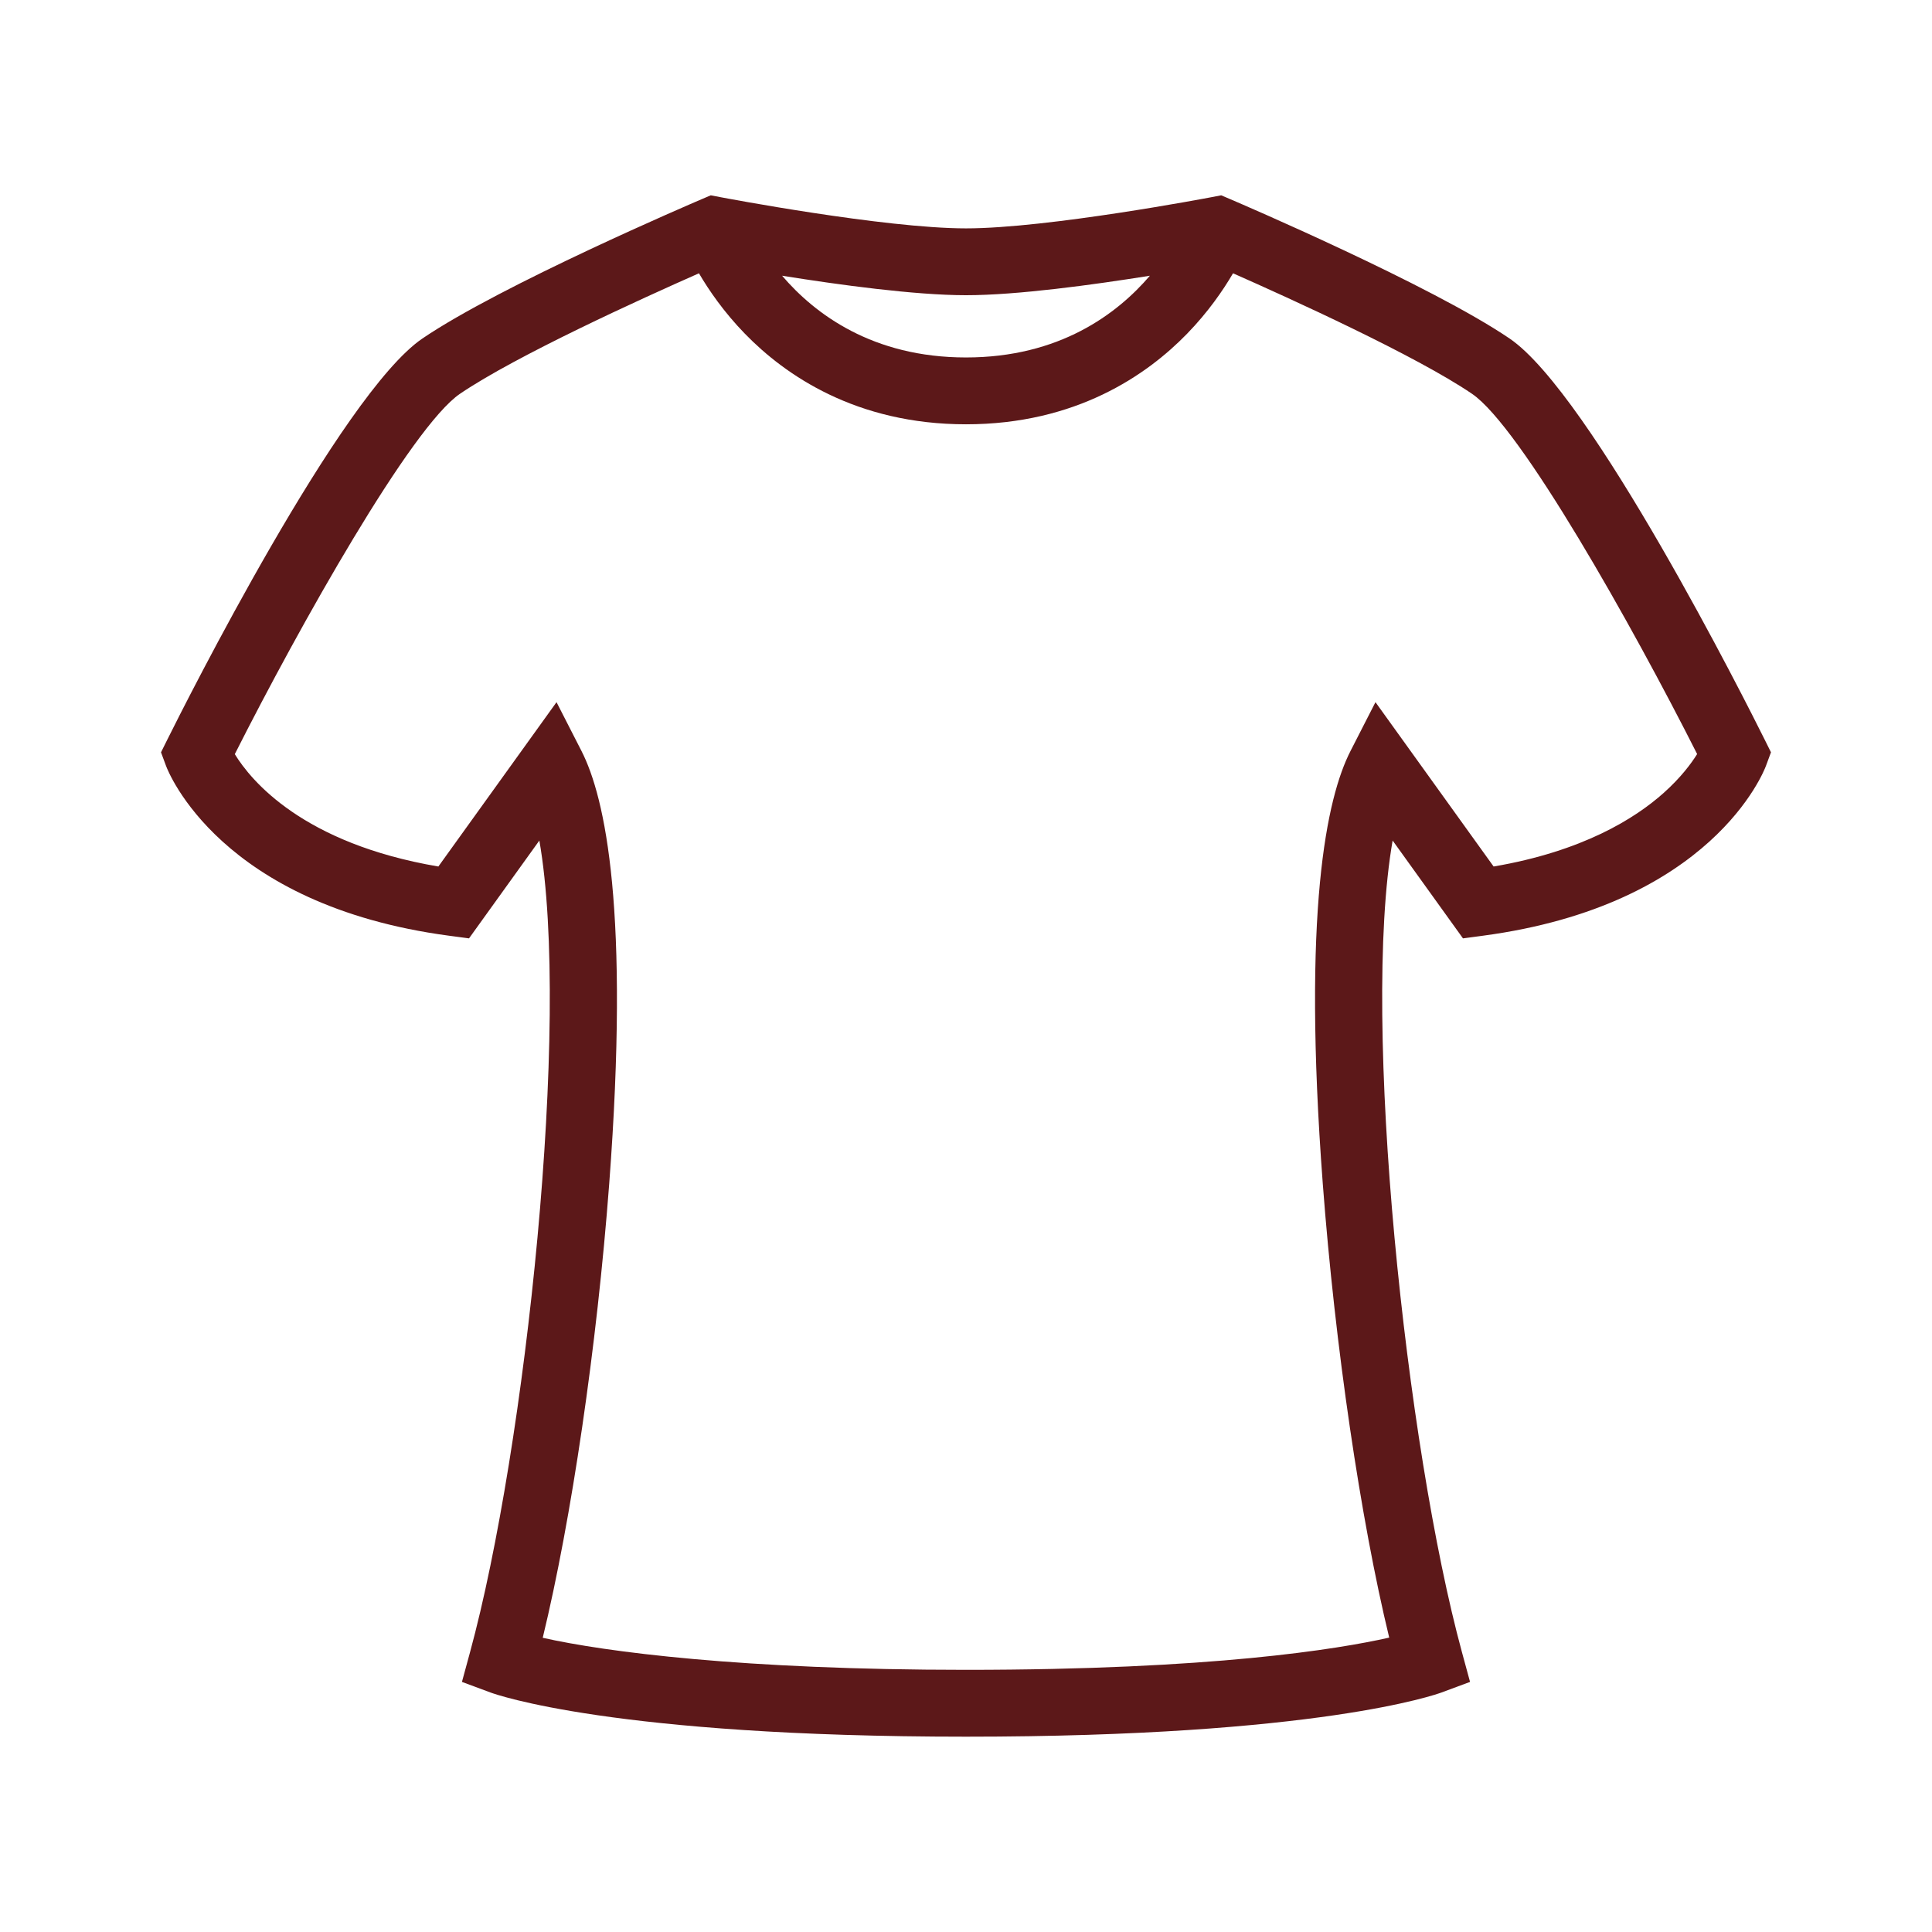
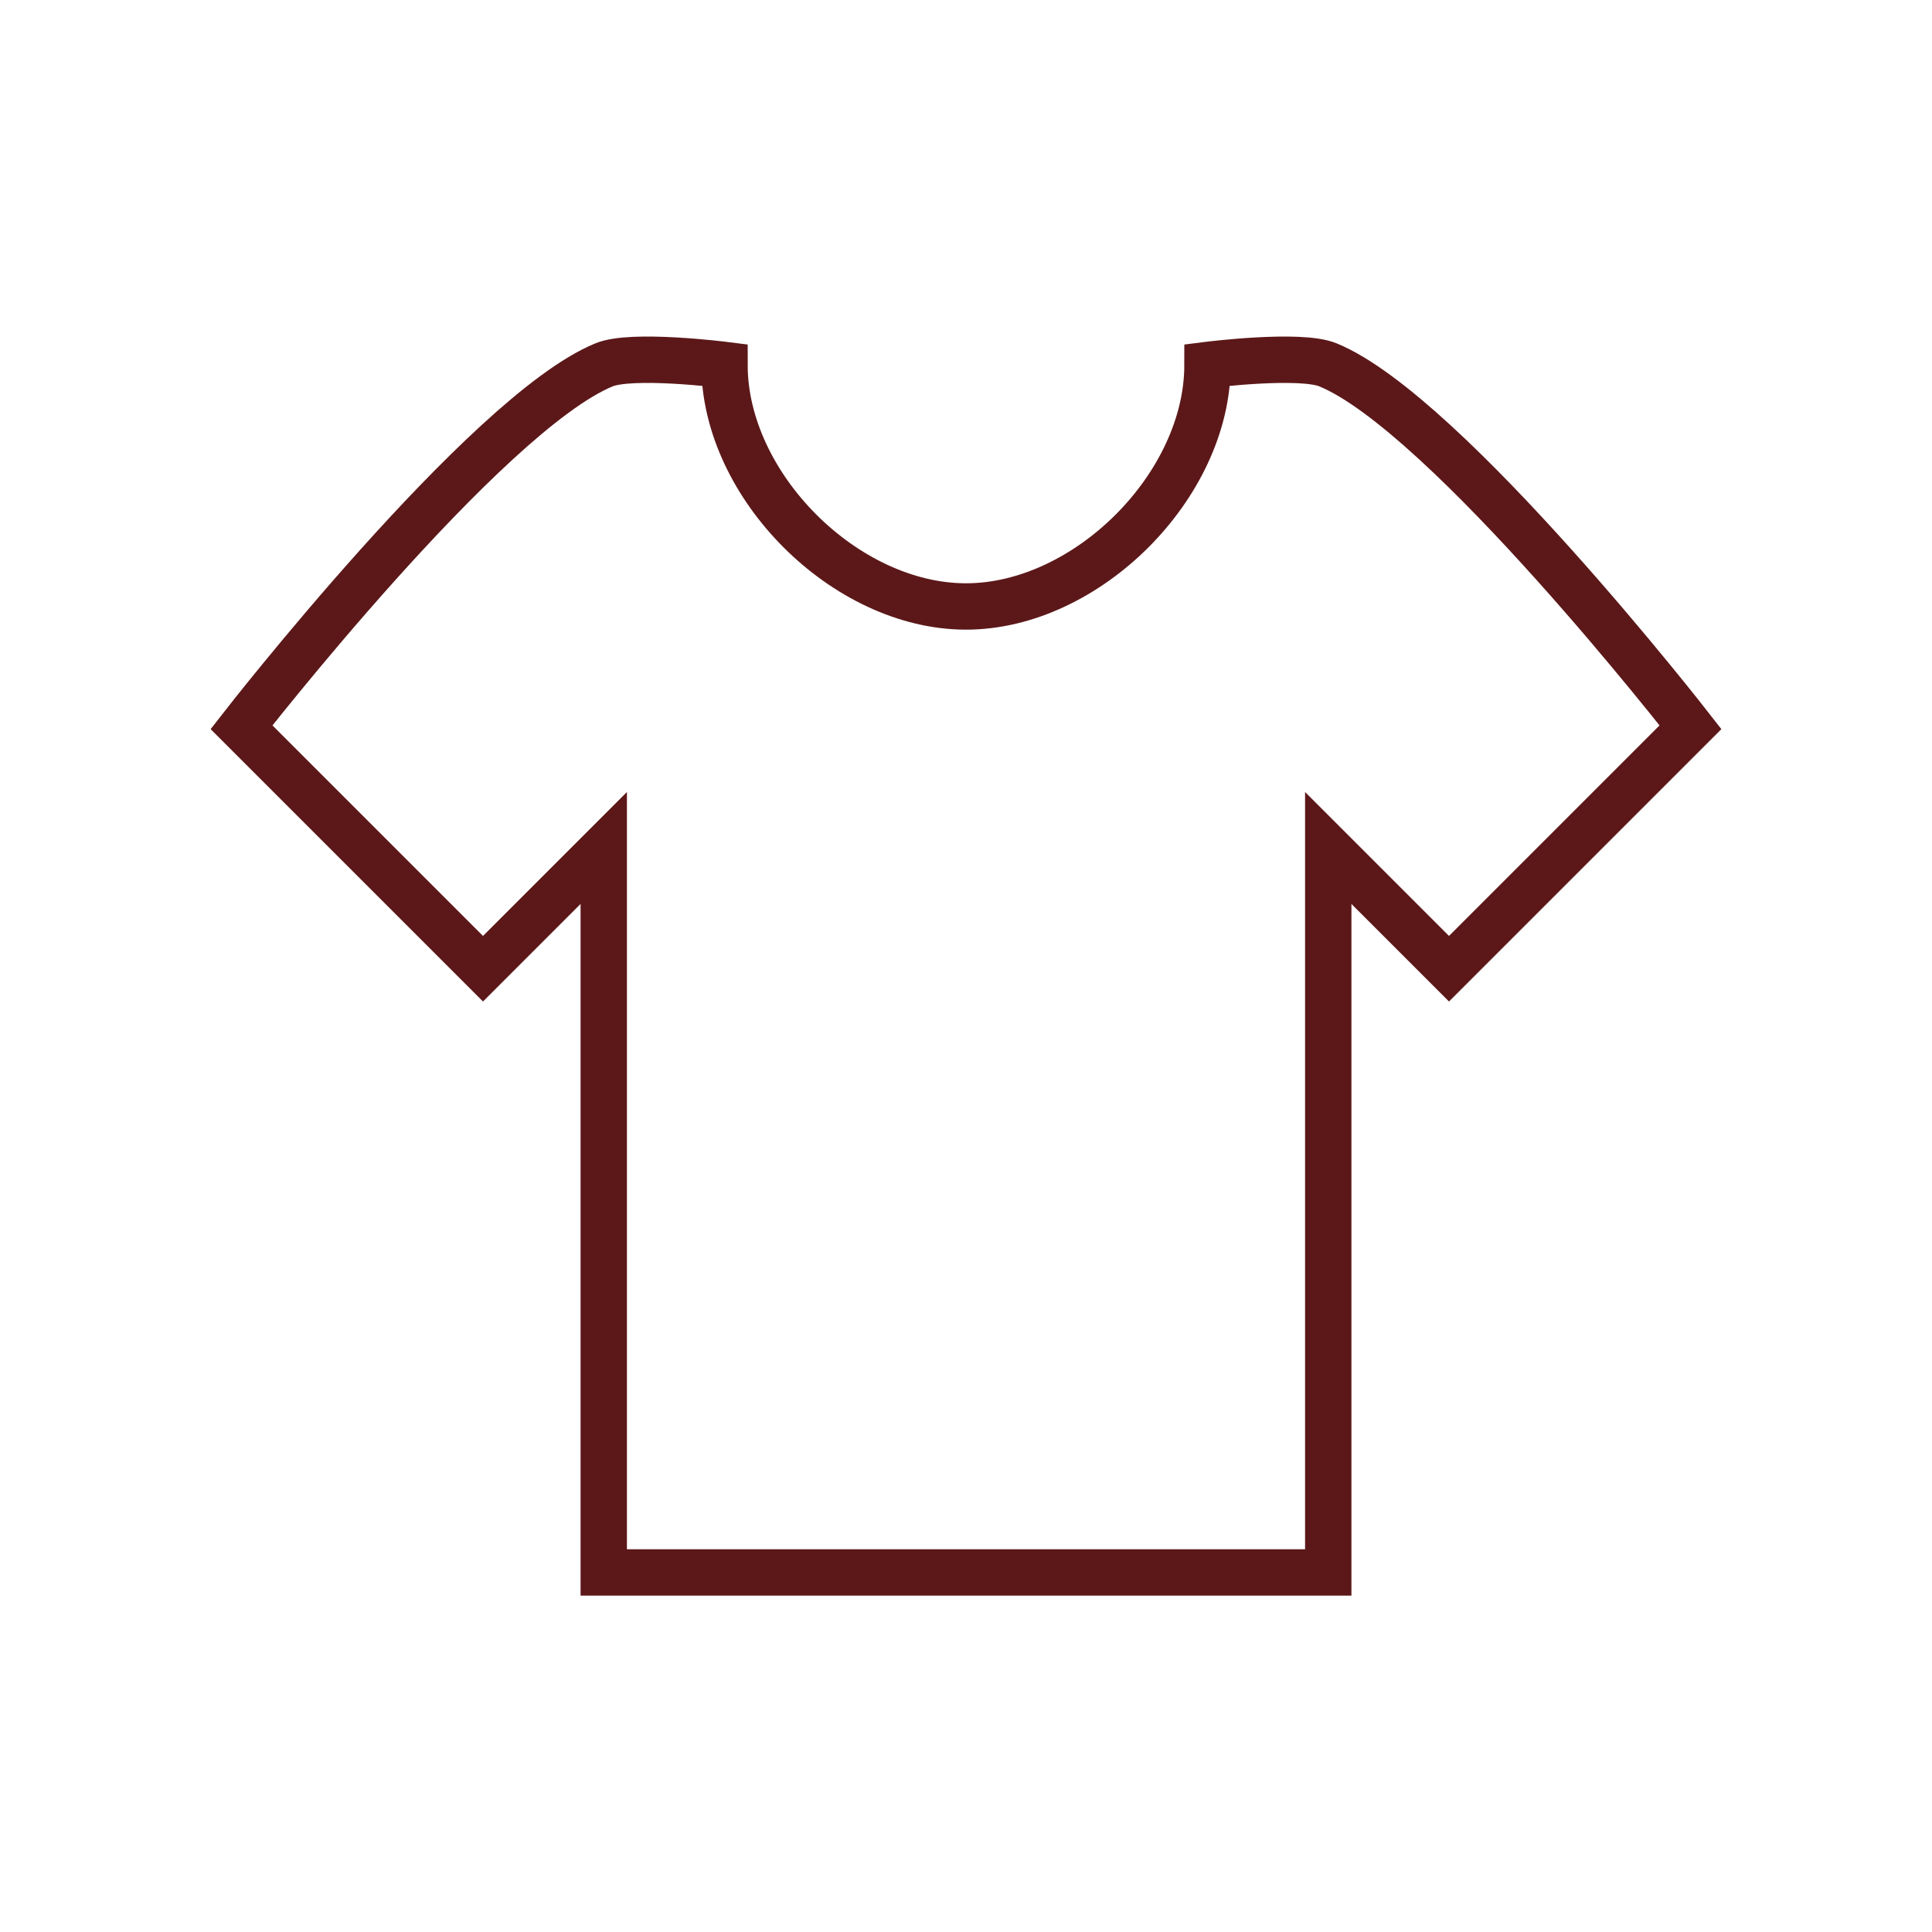
- <svg xmlns="http://www.w3.org/2000/svg" fill="#5c1819" height="256px" width="256px" version="1.1" id="Capa_1" viewBox="-48.18 -48.18 578.12 578.12" xml:space="preserve" stroke="#5c1819" stroke-width="0.005" transform="rotate(0)">
+ <svg xmlns="http://www.w3.org/2000/svg" width="256px" height="256px" viewBox="0 0 64 64" fill="none" stroke="#5c1819" stroke-width="1.536">
  <g id="SVGRepo_bgCarrier" stroke-width="0" />
-   <g id="SVGRepo_tracerCarrier" stroke-linecap="round" stroke-linejoin="round" stroke="#CCCCCC" stroke-width="2.891" />
+   <g id="SVGRepo_tracerCarrier" stroke-linecap="round" stroke-linejoin="round" />
  <g id="SVGRepo_iconCarrier">
-     <path d="M479.832,173.064c-5.238-10.529-51.881-103.35-76.299-119.953c-23.49-15.975-81.035-40.607-83.474-41.648l-2.809-1.199 l-3,0.575c-0.486,0.093-48.893,9.319-73.372,9.319c-24.46,0-72.886-9.226-73.372-9.319l-3-0.575l-2.809,1.199 c-2.439,1.041-59.983,25.673-83.474,41.647C53.807,69.715,7.164,162.535,1.926,173.064L0,176.935l1.5,4.054 c0.628,1.698,16.181,41.7,84.724,50.834l5.941,0.792l21.049-29.278c9.468,54.128-4.04,181.588-20.761,242.943l-2.404,8.822 l8.573,3.182c1.453,0.54,36.8,13.209,142.256,13.209c105.457,0,140.803-12.669,142.256-13.209l8.573-3.182l-2.404-8.822 c-16.721-61.357-30.229-188.816-20.761-242.943l21.049,29.277l5.941-0.792c68.543-9.134,84.096-49.135,84.724-50.834l1.501-4.054 L479.832,173.064z M295.906,34.326c-9.83,11.487-27.107,24.458-55.027,24.458c-27.927,0-45.206-12.978-55.031-24.459 c16.873,2.703,39.72,5.833,55.031,5.833C256.189,40.158,279.033,37.028,295.906,34.326z M449.647,189.089 c-8.602,7.68-24.27,17.473-50.885,22.019l-35.354-49.177l-7.459,14.588c-7.189,14.061-14.467,47.952-8.305,129.557 c3.671,48.618,11.303,100.419,19.876,135.773c-15.403,3.477-53.097,9.644-126.641,9.644c-66.914,0-108.029-5.398-126.654-9.591 c8.579-35.354,16.217-87.185,19.89-135.826c6.162-81.604-1.115-115.496-8.304-129.557l-7.459-14.588L82.994,211.11 c-40.559-6.89-56.063-25.702-60.913-33.626c19.342-38.317,52.823-97.93,67.389-107.835c16.771-11.405,54.511-28.546,71.503-36.05 c2.966,5.069,7.445,11.601,13.757,18.094c12.016,12.358,33.245,27.091,66.148,27.091c32.903,0,54.133-14.732,66.148-27.091 c6.312-6.492,10.791-13.024,13.758-18.094c16.991,7.504,54.73,24.646,71.502,36.051c14.556,9.897,48.027,69.486,67.375,107.807 C457.92,180.256,454.789,184.496,449.647,189.089z" />
+     <path d="M44 12.09c3.92 1.62 12 12 12 12l-8 8-4-4v24H20v-24l-4 4-8-8s8.08-10.38 12-12c.92-.39 4 0 4 0 0 4 4 8 8 8s8-4 8-8c0 0 3.08-.39 4 0z" />
  </g>
</svg>
